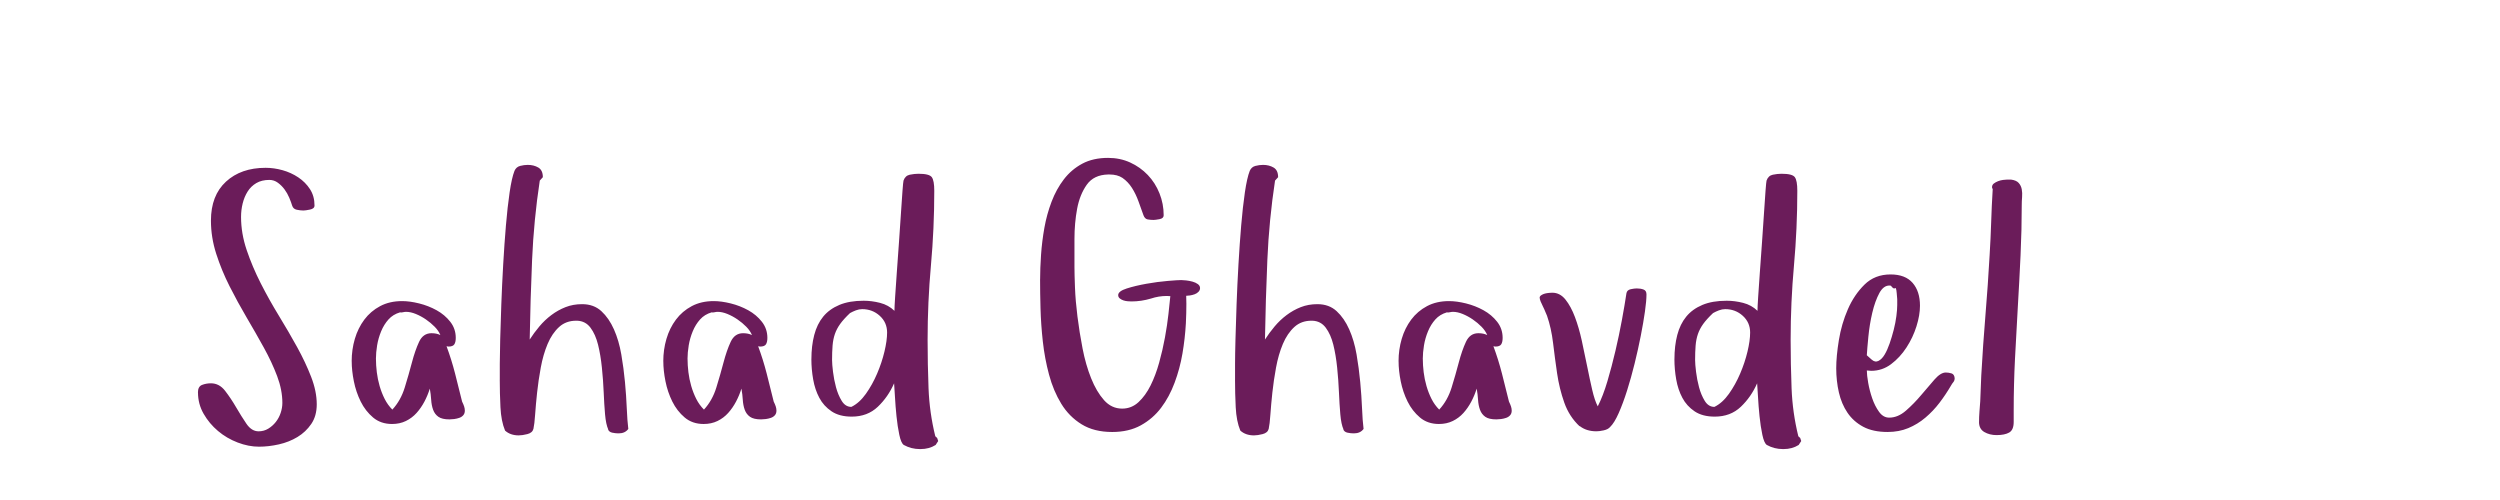
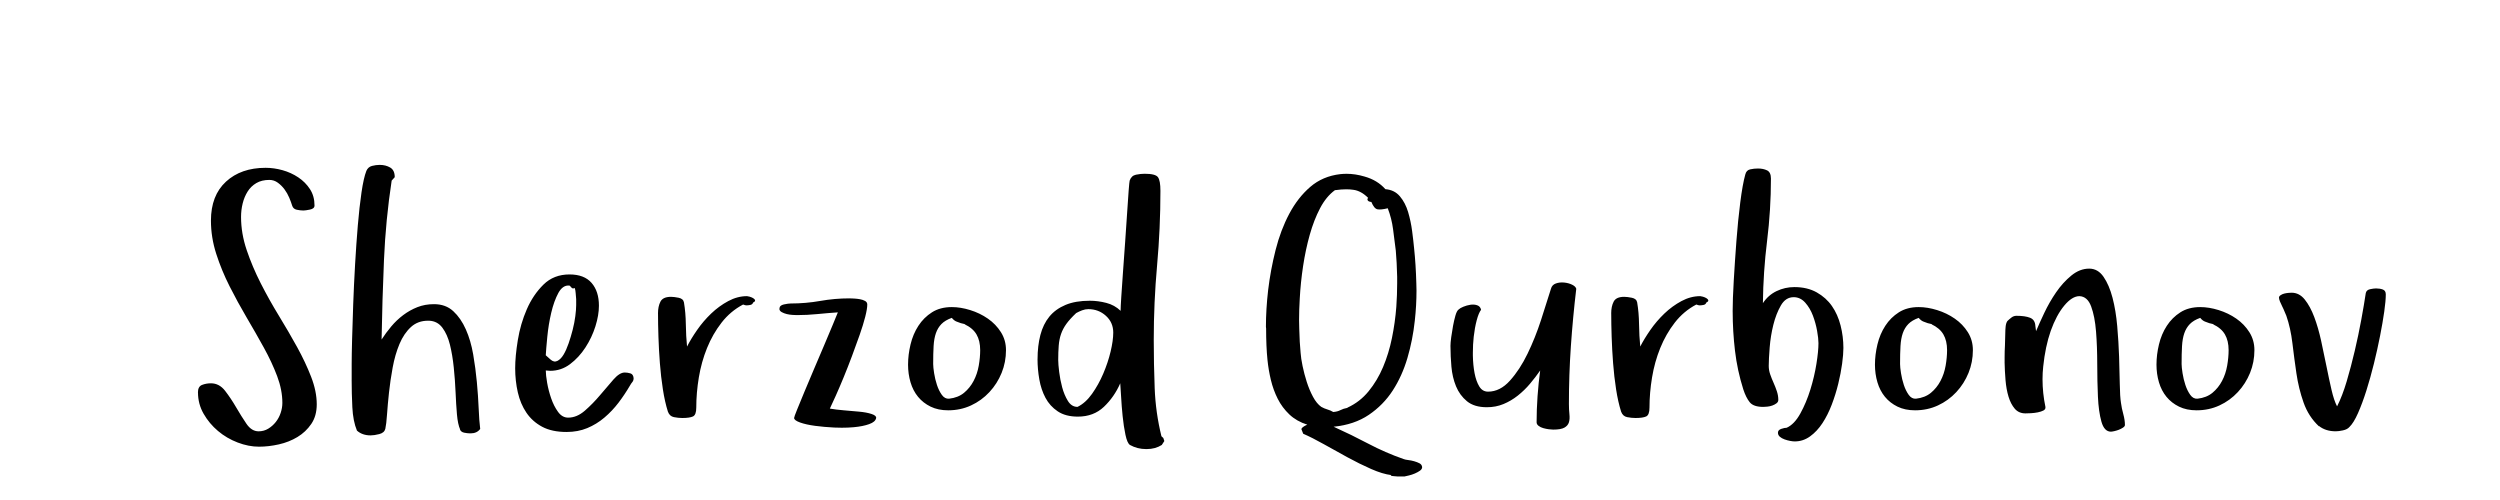
<svg xmlns="http://www.w3.org/2000/svg" version="1.1" width="200" height="40" style="">
-   <path fill="#6b1c5a" d="M15.834,31.402q0-0.479,0.328-0.608t0.711-0.13q0.67,0,1.135,0.602t0.882,1.319t0.827,1.319t0.971,0.602q0.424,0,0.772-0.212t0.602-0.533t0.39-0.725t0.137-0.8q0-1.039-0.417-2.146t-1.066-2.283t-1.374-2.406t-1.367-2.502t-1.066-2.591t-0.424-2.659q0-2.01,1.203-3.117t3.172-1.107q0.67,0,1.354,0.191t1.258,0.574t0.937,0.943t0.362,1.312q0,0.246-0.362,0.321t-0.526,0.075q-0.246,0-0.533-0.062t-0.369-0.335t-0.232-0.629t-0.376-0.663t-0.533-0.533t-0.677-0.226q-0.615,0-1.046,0.253t-0.697,0.677t-0.396,0.95t-0.13,1.087q0,1.312,0.451,2.646t1.121,2.652t1.456,2.604t1.456,2.502t1.121,2.379t0.451,2.201q0,0.93-0.438,1.572t-1.107,1.046t-1.483,0.588t-1.593,0.185q-0.834,0-1.709-0.335t-1.572-0.923t-1.148-1.374t-0.451-1.702z M28.134,28.9q0-0.93,0.253-1.791t0.759-1.538t1.265-1.08t1.757-0.403q0.615,0,1.36,0.185t1.401,0.547t1.094,0.923t0.438,1.285q0,0.342-0.116,0.52t-0.472,0.178l-0.15-0.027q0.396,1.066,0.684,2.188t0.561,2.242q0.109,0.219,0.164,0.39t0.055,0.335q0,0.219-0.123,0.362t-0.321,0.212t-0.41,0.096t-0.376,0.027q-0.588,0-0.882-0.205t-0.424-0.561t-0.157-0.8t-0.109-0.896q-0.164,0.533-0.431,1.039t-0.629,0.909t-0.854,0.643t-1.107,0.239q-0.902,0-1.518-0.52t-0.991-1.278t-0.547-1.62t-0.171-1.6z M30.076,28.709q0,0.506,0.068,1.066t0.226,1.107t0.403,1.032t0.615,0.854q0.67-0.725,0.991-1.764t0.574-2.003t0.574-1.654t0.991-0.69q0.424,0,0.711,0.15q-0.137-0.342-0.451-0.663t-0.704-0.588t-0.807-0.438t-0.786-0.171q-0.109,0-0.253,0.034t-0.226,0.007q-0.561,0.164-0.923,0.567t-0.588,0.95t-0.321,1.121t-0.096,1.08z M39.983,30.391l0-1.285q0-0.697,0.034-1.976t0.089-2.803t0.15-3.179t0.219-3.124t0.294-2.632t0.39-1.723q0.137-0.314,0.451-0.396t0.615-0.082q0.479,0,0.841,0.212t0.362,0.772l-0.246,0.273q-0.479,3.158-0.615,6.344t-0.191,6.371q0.342-0.533,0.772-1.046t0.957-0.909t1.135-0.636t1.333-0.239q0.93,0,1.538,0.561t1.005,1.456t0.588,2.003t0.294,2.215t0.144,2.099t0.123,1.647q-0.26,0.355-0.766,0.355l-0.041,0q-0.219,0-0.479-0.055t-0.342-0.273l0.027,0.027q-0.191-0.424-0.26-1.224t-0.109-1.764t-0.144-1.976t-0.308-1.832t-0.602-1.354t-1.066-0.561l-0.082,0q-0.807,0-1.354,0.492q-0.574,0.52-0.93,1.367t-0.547,1.887t-0.294,2.003t-0.157,1.75t-0.137,1.155q-0.082,0.314-0.485,0.417t-0.69,0.103q-0.67,0-1.094-0.383q-0.314-0.752-0.369-1.873t-0.055-2.188z M53.063,28.9q0-0.93,0.253-1.791t0.759-1.538t1.265-1.08t1.757-0.403q0.615,0,1.36,0.185t1.401,0.547t1.094,0.923t0.438,1.285q0,0.342-0.116,0.52t-0.472,0.178l-0.15-0.027q0.396,1.066,0.684,2.188t0.561,2.242q0.109,0.219,0.164,0.39t0.055,0.335q0,0.219-0.123,0.362t-0.321,0.212t-0.41,0.096t-0.376,0.027q-0.588,0-0.882-0.205t-0.424-0.561t-0.157-0.8t-0.109-0.896q-0.164,0.533-0.431,1.039t-0.629,0.909t-0.854,0.643t-1.107,0.239q-0.902,0-1.518-0.52t-0.991-1.278t-0.547-1.62t-0.171-1.6z M55.004,28.709q0,0.506,0.068,1.066t0.226,1.107t0.403,1.032t0.615,0.854q0.67-0.725,0.991-1.764t0.574-2.003t0.574-1.654t0.991-0.69q0.424,0,0.711,0.15q-0.137-0.342-0.451-0.663t-0.704-0.588t-0.807-0.438t-0.786-0.171q-0.109,0-0.253,0.034t-0.226,0.007q-0.561,0.164-0.923,0.567t-0.588,0.95t-0.321,1.121t-0.096,1.08z M64.912,28.736q0-1.066,0.226-1.935t0.718-1.47t1.292-0.937t1.948-0.335q0.643,0,1.312,0.171t1.148,0.636q0-0.273,0.055-1.128t0.137-1.989t0.171-2.379t0.157-2.311t0.123-1.791t0.082-0.82q0.137-0.396,0.506-0.472t0.697-0.075q0.861,0,1.06,0.273t0.198,1.094q0,2.994-0.267,5.961t-0.267,5.961q0,1.928,0.075,3.876t0.54,3.835l0.15,0.137l0.082,0.246l-0.205,0.314q-0.52,0.328-1.203,0.328l-0.055,0q-0.697,0-1.285-0.328q-0.219-0.137-0.362-0.813t-0.226-1.49t-0.123-1.565t-0.068-1.066q-0.479,1.094-1.306,1.88t-2.085,0.786q-0.984,0-1.613-0.424t-0.978-1.08t-0.492-1.47t-0.144-1.62z M66.566,28.818q0,0.314,0.075,0.93t0.239,1.23t0.458,1.094t0.772,0.479q0.643-0.314,1.162-1.046t0.896-1.613t0.588-1.764t0.212-1.524q0-0.807-0.588-1.34t-1.408-0.533q-0.246,0-0.499,0.096t-0.472,0.219q-0.506,0.479-0.786,0.868t-0.424,0.807t-0.185,0.923t-0.041,1.176z M83.209,22.352q0-0.902,0.075-1.976t0.267-2.153t0.574-2.085t0.984-1.791t1.47-1.251t2.071-0.465q0.957,0,1.764,0.369t1.408,0.998t0.937,1.47t0.335,1.757q0,0.246-0.335,0.308t-0.472,0.062q-0.246,0-0.472-0.041t-0.335-0.328q-0.191-0.533-0.403-1.121t-0.52-1.073t-0.759-0.8q-0.41-0.273-1.039-0.273l-0.109,0q-1.148,0.027-1.709,0.82t-0.772,1.928t-0.212,2.406l0,2.256q0,0.561,0.041,1.627t0.198,2.324t0.41,2.563t0.684,2.379t1.032,1.75t1.449,0.677q0.752,0,1.312-0.52t0.964-1.333t0.684-1.818t0.465-2.017t0.28-1.88t0.15-1.429q-0.15-0.014-0.287-0.014q-0.643,0-1.258,0.205q-0.779,0.232-1.559,0.232q-0.109,0-0.294-0.014t-0.349-0.068t-0.294-0.157t-0.13-0.267q0-0.314,0.69-0.533t1.572-0.376t1.702-0.226t1.08-0.068q0.137,0,0.39,0.027t0.506,0.096t0.431,0.198t0.178,0.321q0,0.164-0.123,0.294t-0.308,0.198t-0.376,0.096t-0.301,0.027q0.014,0.314,0.014,0.643q0,0.738-0.041,1.572q-0.068,1.203-0.273,2.406t-0.629,2.338t-1.08,2.003t-1.62,1.401t-2.29,0.533q-1.449,0-2.447-0.615t-1.627-1.641t-0.978-2.324t-0.499-2.659t-0.185-2.646t-0.034-2.324z M98.804,30.391l0-1.285q0-0.697,0.034-1.976t0.089-2.803t0.15-3.179t0.219-3.124t0.294-2.632t0.39-1.723q0.137-0.314,0.451-0.396t0.615-0.082q0.479,0,0.841,0.212t0.362,0.772l-0.246,0.273q-0.479,3.158-0.615,6.344t-0.191,6.371q0.342-0.533,0.772-1.046t0.957-0.909t1.135-0.636t1.333-0.239q0.93,0,1.538,0.561t1.005,1.456t0.588,2.003t0.294,2.215t0.144,2.099t0.123,1.647q-0.26,0.355-0.766,0.355l-0.041,0q-0.219,0-0.479-0.055t-0.342-0.273l0.027,0.027q-0.191-0.424-0.26-1.224t-0.109-1.764t-0.144-1.976t-0.308-1.832t-0.602-1.354t-1.066-0.561l-0.082,0q-0.807,0-1.354,0.492q-0.574,0.52-0.93,1.367t-0.547,1.887t-0.294,2.003t-0.157,1.75t-0.137,1.155q-0.082,0.314-0.485,0.417t-0.69,0.103q-0.67,0-1.094-0.383q-0.314-0.752-0.369-1.873t-0.055-2.188z M111.884,28.9q0-0.93,0.253-1.791t0.759-1.538t1.265-1.08t1.757-0.403q0.615,0,1.36,0.185t1.401,0.547t1.094,0.923t0.438,1.285q0,0.342-0.116,0.52t-0.472,0.178l-0.15-0.027q0.396,1.066,0.684,2.188t0.561,2.242q0.109,0.219,0.164,0.39t0.055,0.335q0,0.219-0.123,0.362t-0.321,0.212t-0.41,0.096t-0.376,0.027q-0.588,0-0.882-0.205t-0.424-0.561t-0.157-0.8t-0.109-0.896q-0.164,0.533-0.431,1.039t-0.629,0.909t-0.854,0.643t-1.107,0.239q-0.902,0-1.518-0.52t-0.991-1.278t-0.547-1.62t-0.171-1.6z M113.825,28.709q0,0.506,0.068,1.066t0.226,1.107t0.403,1.032t0.615,0.854q0.67-0.725,0.991-1.764t0.574-2.003t0.574-1.654t0.991-0.69q0.424,0,0.711,0.15q-0.137-0.342-0.451-0.663t-0.704-0.588t-0.807-0.438t-0.786-0.171q-0.109,0-0.253,0.034t-0.226,0.007q-0.561,0.164-0.923,0.567t-0.588,0.95t-0.321,1.121t-0.096,1.08z M123.172,23.814q0-0.109,0.13-0.198t0.294-0.13t0.335-0.055t0.253-0.014q0.615,0,1.053,0.547t0.759,1.401t0.547,1.887t0.431,2.058t0.403,1.88t0.444,1.319q0.424-0.834,0.772-2.01t0.643-2.434t0.52-2.481t0.362-2.14q0.055-0.246,0.342-0.308t0.479-0.062q0.314,0,0.547,0.089t0.232,0.39q0,0.506-0.123,1.374t-0.335,1.948t-0.492,2.215t-0.602,2.153t-0.67,1.805t-0.69,1.114q-0.164,0.191-0.513,0.267t-0.581,0.075q-0.807,0-1.34-0.424l0,0.027q-0.834-0.779-1.23-1.9t-0.574-2.338t-0.321-2.42t-0.485-2.188q-0.055-0.109-0.137-0.321t-0.191-0.424t-0.185-0.403t-0.075-0.301z M133.955,28.736q0-1.066,0.226-1.935t0.718-1.47t1.292-0.937t1.948-0.335q0.643,0,1.312,0.171t1.148,0.636q0-0.273,0.055-1.128t0.137-1.989t0.171-2.379t0.157-2.311t0.123-1.791t0.082-0.82q0.137-0.396,0.506-0.472t0.697-0.075q0.861,0,1.06,0.273t0.198,1.094q0,2.994-0.267,5.961t-0.267,5.961q0,1.928,0.075,3.876t0.54,3.835l0.15,0.137l0.082,0.246l-0.205,0.314q-0.52,0.328-1.203,0.328l-0.055,0q-0.697,0-1.285-0.328q-0.219-0.137-0.362-0.813t-0.226-1.49t-0.123-1.565t-0.068-1.066q-0.479,1.094-1.306,1.88t-2.085,0.786q-0.984,0-1.613-0.424t-0.978-1.08t-0.492-1.47t-0.144-1.62z M135.609,28.818q0,0.314,0.075,0.93t0.239,1.23t0.458,1.094t0.772,0.479q0.643-0.314,1.162-1.046t0.896-1.613t0.588-1.764t0.212-1.524q0-0.807-0.588-1.34t-1.408-0.533q-0.246,0-0.499,0.096t-0.472,0.219q-0.506,0.479-0.786,0.868t-0.424,0.807t-0.185,0.923t-0.041,1.176z M146.898,29.461q0-0.957,0.212-2.256t0.718-2.461t1.333-1.976t2.085-0.813q1.176,0,1.764,0.677t0.588,1.825q0,0.752-0.28,1.647t-0.8,1.695t-1.23,1.333t-1.586,0.533l-0.355-0.027q0,0.369,0.109,0.991t0.321,1.237t0.547,1.08t0.813,0.465q0.697,0,1.34-0.561t1.217-1.244t1.066-1.244t0.902-0.561q0.219,0,0.451,0.068t0.26,0.383q0,0.191-0.103,0.314t-0.185,0.273q-0.424,0.725-0.923,1.381t-1.128,1.189t-1.374,0.841t-1.647,0.308q-1.176,0-1.955-0.417t-1.258-1.121t-0.69-1.627t-0.212-1.935z M149.345,28.422l0.383,0.342q0.273,0.246,0.547,0.109t0.492-0.499t0.403-0.896t0.328-1.094t0.212-1.094t0.068-0.889l0-0.465t-0.041-0.492t-0.144-0.39t-0.321-0.198q-0.068-0.014-0.123-0.014q-0.465,0-0.793,0.588q-0.355,0.656-0.574,1.593t-0.314,1.921t-0.123,1.477z M158.323,33.754q0-0.396,0.034-0.834t0.062-0.82l0.082-2.051q0.137-2.461,0.335-4.84t0.335-4.812q0.082-1.34,0.123-2.632t0.123-2.632q-0.055-0.109-0.055-0.15q0-0.191,0.144-0.301t0.335-0.185t0.403-0.103t0.321-0.027l0.314,0q0.424,0.055,0.615,0.267t0.246,0.506t0.027,0.629t-0.027,0.622q0,1.982-0.096,4.04t-0.219,4.129t-0.226,4.143t-0.103,4.095l0,0.957q0,0.643-0.362,0.848t-1.005,0.205q-0.561,0-0.984-0.246t-0.424-0.807z" />
+   <path fill="#" d="M15.834,31.402q0-0.479,0.328-0.608t0.711-0.13q0.67,0,1.135,0.602t0.882,1.319t0.827,1.319t0.971,0.602q0.424,0,0.772-0.212t0.602-0.533t0.39-0.725t0.137-0.8q0-1.039-0.417-2.146t-1.066-2.283t-1.374-2.406t-1.367-2.502t-1.066-2.591t-0.424-2.659q0-2.01,1.203-3.117t3.172-1.107q0.67,0,1.354,0.191t1.258,0.574t0.937,0.943t0.362,1.312q0,0.246-0.362,0.321t-0.526,0.075q-0.246,0-0.533-0.062t-0.369-0.335t-0.232-0.629t-0.376-0.663t-0.533-0.533t-0.677-0.226q-0.615,0-1.046,0.253t-0.697,0.677t-0.396,0.95t-0.13,1.087q0,1.312,0.451,2.646t1.121,2.652t1.456,2.604t1.456,2.502t1.121,2.379t0.451,2.201q0,0.93-0.438,1.572t-1.107,1.046t-1.483,0.588t-1.593,0.185q-0.834,0-1.709-0.335t-1.572-0.923t-1.148-1.374t-0.451-1.702z M28.134,30.391l0-1.285q0-0.697,0.034-1.976t0.089-2.803t0.15-3.179t0.219-3.124t0.294-2.632t0.39-1.723q0.137-0.314,0.451-0.396t0.615-0.082q0.479,0,0.841,0.212t0.362,0.772l-0.246,0.273q-0.479,3.158-0.615,6.344t-0.191,6.371q0.342-0.533,0.772-1.046t0.957-0.909t1.135-0.636t1.333-0.239q0.93,0,1.538,0.561t1.005,1.456t0.588,2.003t0.294,2.215t0.144,2.099t0.123,1.647q-0.26,0.355-0.766,0.355l-0.041,0q-0.219,0-0.479-0.055t-0.342-0.273l0.027,0.027q-0.191-0.424-0.26-1.224t-0.109-1.764t-0.144-1.976t-0.308-1.832t-0.602-1.354t-1.066-0.561l-0.082,0q-0.807,0-1.354,0.492q-0.574,0.52-0.93,1.367t-0.547,1.887t-0.294,2.003t-0.157,1.75t-0.137,1.155q-0.082,0.314-0.485,0.417t-0.69,0.103q-0.67,0-1.094-0.383q-0.314-0.752-0.369-1.873t-0.055-2.188z M41.214,29.461q0-0.957,0.212-2.256t0.718-2.461t1.333-1.976t2.085-0.813q1.176,0,1.764,0.677t0.588,1.825q0,0.752-0.28,1.647t-0.8,1.695t-1.23,1.333t-1.586,0.533l-0.355-0.027q0,0.369,0.109,0.991t0.321,1.237t0.547,1.08t0.813,0.465q0.697,0,1.34-0.561t1.217-1.244t1.066-1.244t0.902-0.561q0.219,0,0.451,0.068t0.26,0.383q0,0.191-0.103,0.314t-0.185,0.273q-0.424,0.725-0.923,1.381t-1.128,1.189t-1.374,0.841t-1.647,0.308q-1.176,0-1.955-0.417t-1.258-1.121t-0.69-1.627t-0.212-1.935z M43.661,28.422l0.383,0.342q0.273,0.246,0.547,0.109t0.492-0.499t0.403-0.896t0.328-1.094t0.212-1.094t0.068-0.889l0-0.465t-0.041-0.492t-0.144-0.39t-0.321-0.198q-0.068-0.014-0.123-0.014q-0.465,0-0.793,0.588q-0.355,0.656-0.574,1.593t-0.314,1.921t-0.123,1.477z M52.639,25.072q0-0.561,0.198-0.943t0.841-0.383q0.246,0,0.615,0.075t0.424,0.376q0.137,0.807,0.15,1.75t0.096,1.777q0.314-0.615,0.807-1.326t1.121-1.312t1.367-0.998t1.504-0.396q0.055,0,0.205,0.041t0.28,0.116t0.157,0.171t-0.15,0.178q-0.055,0.164-0.232,0.198t-0.314,0.034q-0.082,0-0.26-0.068q-1.012,0.533-1.723,1.449t-1.162,2.03t-0.656,2.352t-0.205,2.413q0,0.588-0.267,0.711t-0.854,0.123q-0.314,0-0.663-0.068t-0.485-0.438q-0.246-0.779-0.403-1.791t-0.239-2.085t-0.116-2.112t-0.034-1.873z M62.355,24.703q0-0.273,0.355-0.349t0.547-0.075q1.203,0,2.365-0.205t2.338-0.205q0.109,0,0.362,0.014t0.479,0.055t0.403,0.137t0.178,0.287q0,0.342-0.164,0.984t-0.444,1.442t-0.615,1.695t-0.67,1.709t-0.629,1.47t-0.472,1.025q0.451,0.082,1.107,0.137t1.244,0.109t0.984,0.185t0.369,0.321q-0.055,0.314-0.561,0.492q-0.492,0.178-1.23,0.246q-0.451,0.041-0.957,0.041q-0.301,0-0.602-0.014q-0.82-0.041-1.538-0.137t-1.196-0.267t-0.479-0.362q0-0.082,0.239-0.67t0.588-1.429t0.772-1.832t0.813-1.907t0.684-1.627t0.403-0.984q-0.807,0.055-1.634,0.137t-1.634,0.082q-0.109,0-0.349-0.014t-0.465-0.068t-0.41-0.157t-0.185-0.267z M72.645,29.16q0-0.779,0.198-1.606t0.629-1.49t1.087-1.08t1.586-0.417q0.697,0,1.47,0.239t1.415,0.684t1.046,1.087t0.403,1.436q0,0.957-0.349,1.818t-0.978,1.538t-1.47,1.066t-1.825,0.39q-0.807,0-1.408-0.294t-1.005-0.786t-0.602-1.162t-0.198-1.422z M74.655,29.133q0,0.246,0.075,0.725t0.226,0.937t0.39,0.793t0.581,0.308q0.725-0.082,1.196-0.472t0.766-0.95t0.41-1.217t0.116-1.244q0-0.752-0.294-1.258t-0.964-0.82q0,0.027,0.027,0.027t0.027-0.027l-0.342-0.082q-0.137-0.055-0.335-0.123t-0.39-0.301q-0.533,0.191-0.827,0.492t-0.444,0.731t-0.185,1.032t-0.034,1.449z M83.004,28.736q0-1.066,0.226-1.935t0.718-1.47t1.292-0.937t1.948-0.335q0.643,0,1.312,0.171t1.148,0.636q0-0.273,0.055-1.128t0.137-1.989t0.171-2.379t0.157-2.311t0.123-1.791t0.082-0.82q0.137-0.396,0.506-0.472t0.697-0.075q0.861,0,1.06,0.273t0.198,1.094q0,2.994-0.267,5.961t-0.267,5.961q0,1.928,0.075,3.876t0.54,3.835l0.15,0.137l0.082,0.246l-0.205,0.314q-0.52,0.328-1.203,0.328l-0.055,0q-0.697,0-1.285-0.328q-0.219-0.137-0.362-0.813t-0.226-1.49t-0.123-1.565t-0.068-1.066q-0.479,1.094-1.306,1.88t-2.085,0.786q-0.984,0-1.613-0.424t-0.978-1.08t-0.492-1.47t-0.144-1.62z M84.658,28.818q0,0.314,0.075,0.93t0.239,1.23t0.458,1.094t0.772,0.479q0.643-0.314,1.162-1.046t0.896-1.613t0.588-1.764t0.212-1.524q0-0.807-0.588-1.34t-1.408-0.533q-0.246,0-0.499,0.096t-0.472,0.219q-0.506,0.479-0.786,0.868t-0.424,0.807t-0.185,0.923t-0.041,1.176z M101.288,26.262q-0.014-0.055-0.014-0.109q0-1.422,0.178-2.953q0.191-1.6,0.595-3.199t1.094-2.898t1.682-2.153t2.399-1.019q0.246-0.027,0.506-0.027q0.697,0,1.436,0.219q1.025,0.287,1.668,1.012q0.725,0.055,1.162,0.574t0.656,1.258t0.321,1.524t0.157,1.374q0.137,1.285,0.178,2.789q0.014,0.287,0.014,0.588q0,1.203-0.137,2.42q-0.164,1.531-0.588,2.974t-1.176,2.604t-1.914,1.948t-2.816,0.95q1.422,0.643,2.782,1.36t2.81,1.224q0.137,0.055,0.376,0.082t0.479,0.096t0.424,0.164t0.212,0.301q0,0.164-0.171,0.287t-0.41,0.226t-0.472,0.157t-0.355,0.082l-0.219,0l-0.349,0t-0.321-0.027t-0.164-0.082q-0.697-0.082-1.627-0.492t-1.894-0.937t-1.887-1.046t-1.647-0.834l-0.15-0.383q0.055-0.109,0.198-0.198t0.28-0.144q-0.861-0.273-1.436-0.82t-0.93-1.251t-0.547-1.504t-0.273-1.606q-0.109-1.066-0.109-2.529z M103.94,26.289q0.027,1.135,0.109,1.941q0.027,0.424,0.157,1.053t0.335,1.271t0.499,1.189t0.663,0.807q0.246,0.137,0.485,0.205t0.472,0.205q0.342-0.027,0.574-0.15t0.547-0.178l0.027-0.027q0.984-0.451,1.682-1.306t1.155-1.935t0.711-2.324t0.349-2.488q0.068-0.971,0.068-1.887l0-0.52q-0.027-1.162-0.109-2.092q-0.109-0.861-0.219-1.716t-0.424-1.675q-0.561,0.137-0.827,0.082t-0.485-0.588q-0.082,0-0.185-0.041t-0.13-0.15q0-0.082,0.055-0.137q-0.561-0.561-1.176-0.643q-0.26-0.041-0.574-0.041q-0.396,0-0.875,0.068l-0.027,0q-0.697,0.506-1.189,1.442t-0.827,2.126t-0.533,2.502t-0.267,2.598q-0.055,0.902-0.055,1.75q0,0.328,0.014,0.656z M107.099,34.082q0.068-0.027,0.205-0.027q-0.055,0-0.096,0.014t-0.109,0.014z M116.036,27.697q0-0.273,0.062-0.725t0.144-0.896t0.191-0.827t0.26-0.492q0.109-0.109,0.376-0.219t0.561-0.157t0.547,0.041t0.308,0.362q-0.191,0.246-0.349,0.841t-0.239,1.319q-0.068,0.615-0.068,1.271l0,0.232q0.014,0.766,0.137,1.408t0.376,1.06t0.704,0.417q0.957,0,1.75-0.882t1.408-2.153t1.08-2.7t0.793-2.495q0.082-0.314,0.39-0.424t0.663-0.075t0.636,0.171t0.335,0.328q-0.273,2.297-0.431,4.594t-0.157,4.621q0,0.451,0.041,0.827t-0.041,0.643t-0.362,0.424t-0.896,0.157q-0.137,0-0.349-0.027t-0.438-0.089t-0.383-0.185t-0.157-0.287q0-1.012,0.075-2.078t0.212-2.064q-0.369,0.533-0.813,1.06t-0.978,0.95t-1.148,0.677t-1.326,0.253q-1.012,0-1.593-0.479t-0.875-1.196t-0.369-1.565t-0.075-1.641z M128.896,25.072q0-0.561,0.198-0.943t0.841-0.383q0.246,0,0.615,0.075t0.424,0.376q0.137,0.807,0.15,1.75t0.096,1.777q0.314-0.615,0.807-1.326t1.121-1.312t1.367-0.998t1.504-0.396q0.055,0,0.205,0.041t0.28,0.116t0.157,0.171t-0.15,0.178q-0.055,0.164-0.232,0.198t-0.314,0.034q-0.082,0-0.26-0.068q-1.012,0.533-1.723,1.449t-1.162,2.03t-0.656,2.352t-0.205,2.413q0,0.588-0.267,0.711t-0.854,0.123q-0.314,0-0.663-0.068t-0.485-0.438q-0.246-0.779-0.403-1.791t-0.239-2.085t-0.116-2.112t-0.034-1.873z M138.612,24.922q0-0.957,0.089-2.488t0.212-3.158t0.308-3.083t0.403-2.235q0.082-0.342,0.39-0.41t0.622-0.068q0.424,0,0.731,0.15t0.308,0.656q0,2.488-0.308,4.983t-0.335,4.983q0.424-0.643,1.094-0.964t1.422-0.321q1.039,0,1.791,0.424t1.217,1.094t0.69,1.552t0.226,1.798q0,0.506-0.103,1.265t-0.308,1.6t-0.52,1.668t-0.745,1.483t-0.991,1.06t-1.23,0.403q-0.137,0-0.362-0.041t-0.451-0.123t-0.376-0.212t-0.15-0.321q0-0.219,0.267-0.308t0.431-0.089q0.615-0.273,1.094-1.142t0.8-1.907t0.485-2.058t0.164-1.661q0-0.369-0.109-0.984t-0.335-1.217t-0.615-1.039t-0.923-0.438q-0.643,0-1.025,0.663t-0.602,1.545t-0.294,1.818t-0.075,1.47q0,0.342,0.116,0.677t0.267,0.67t0.267,0.684t0.116,0.69q0,0.164-0.144,0.273t-0.335,0.178t-0.403,0.089t-0.321,0.021q-0.779,0-1.08-0.369t-0.52-1.039q-0.479-1.518-0.663-3.083t-0.185-3.138z M149.997,29.16q0-0.779,0.198-1.606t0.629-1.49t1.087-1.08t1.586-0.417q0.697,0,1.47,0.239t1.415,0.684t1.046,1.087t0.403,1.436q0,0.957-0.349,1.818t-0.978,1.538t-1.47,1.066t-1.825,0.39q-0.807,0-1.408-0.294t-1.005-0.786t-0.602-1.162t-0.198-1.422z M152.006,29.133q0,0.246,0.075,0.725t0.226,0.937t0.39,0.793t0.581,0.308q0.725-0.082,1.196-0.472t0.766-0.95t0.41-1.217t0.116-1.244q0-0.752-0.294-1.258t-0.964-0.82q0,0.027,0.027,0.027t0.027-0.027l-0.342-0.082q-0.137-0.055-0.335-0.123t-0.39-0.301q-0.533,0.191-0.827,0.492t-0.444,0.731t-0.185,1.032t-0.034,1.449z M160.369,28.969l0-0.396q0-0.492,0.027-0.93q0.027-0.615,0.027-1.012q0-0.219,0.027-0.499t0.137-0.444q0.137-0.137,0.321-0.28t0.403-0.144q0.697,0,1.094,0.157t0.424,0.649l0.055,0.424q0.246-0.588,0.656-1.456t0.95-1.654t1.217-1.34t1.429-0.554q0.697,0,1.148,0.656t0.718,1.675t0.376,2.27t0.15,2.454t0.055,2.194t0.096,1.497q0.055,0.424,0.185,0.896t0.13,0.868q0,0.109-0.157,0.212t-0.335,0.171t-0.362,0.109t-0.267,0.041q-0.533,0-0.759-0.8t-0.28-2.003t-0.055-2.604t-0.096-2.604t-0.39-2.003t-0.937-0.827q-0.588,0-1.217,0.759t-1.08,2.017q-0.438,1.258-0.602,2.857q-0.055,0.506-0.055,1.012q0,1.107,0.232,2.215q0.027,0.191-0.157,0.287t-0.458,0.15t-0.554,0.068t-0.431,0.014q-0.533,0-0.854-0.376t-0.499-0.964t-0.239-1.319t-0.075-1.442z M172.519,29.16q0-0.779,0.198-1.606t0.629-1.49t1.087-1.08t1.586-0.417q0.697,0,1.47,0.239t1.415,0.684t1.046,1.087t0.403,1.436q0,0.957-0.349,1.818t-0.978,1.538t-1.47,1.066t-1.825,0.39q-0.807,0-1.408-0.294t-1.005-0.786t-0.602-1.162t-0.198-1.422z M174.529,29.133q0,0.246,0.075,0.725t0.226,0.937t0.39,0.793t0.581,0.308q0.725-0.082,1.196-0.472t0.766-0.95t0.41-1.217t0.116-1.244q0-0.752-0.294-1.258t-0.964-0.82q0,0.027,0.027,0.027t0.027-0.027l-0.342-0.082q-0.137-0.055-0.335-0.123t-0.39-0.301q-0.533,0.191-0.827,0.492t-0.444,0.731t-0.185,1.032t-0.034,1.449z M182.317,23.814q0-0.109,0.13-0.198t0.294-0.13t0.335-0.055t0.253-0.014q0.615,0,1.053,0.547t0.759,1.401t0.547,1.887t0.431,2.058t0.403,1.88t0.444,1.319q0.424-0.834,0.772-2.01t0.643-2.434t0.52-2.481t0.362-2.14q0.055-0.246,0.342-0.308t0.479-0.062q0.314,0,0.547,0.089t0.232,0.39q0,0.506-0.123,1.374t-0.335,1.948t-0.492,2.215t-0.602,2.153t-0.67,1.805t-0.69,1.114q-0.164,0.191-0.513,0.267t-0.581,0.075q-0.807,0-1.34-0.424l0,0.027q-0.834-0.779-1.23-1.9t-0.574-2.338t-0.321-2.42t-0.485-2.188q-0.055-0.109-0.137-0.321t-0.191-0.424t-0.185-0.403t-0.075-0.301z" />
  <path fill="#" d="" />
</svg>
